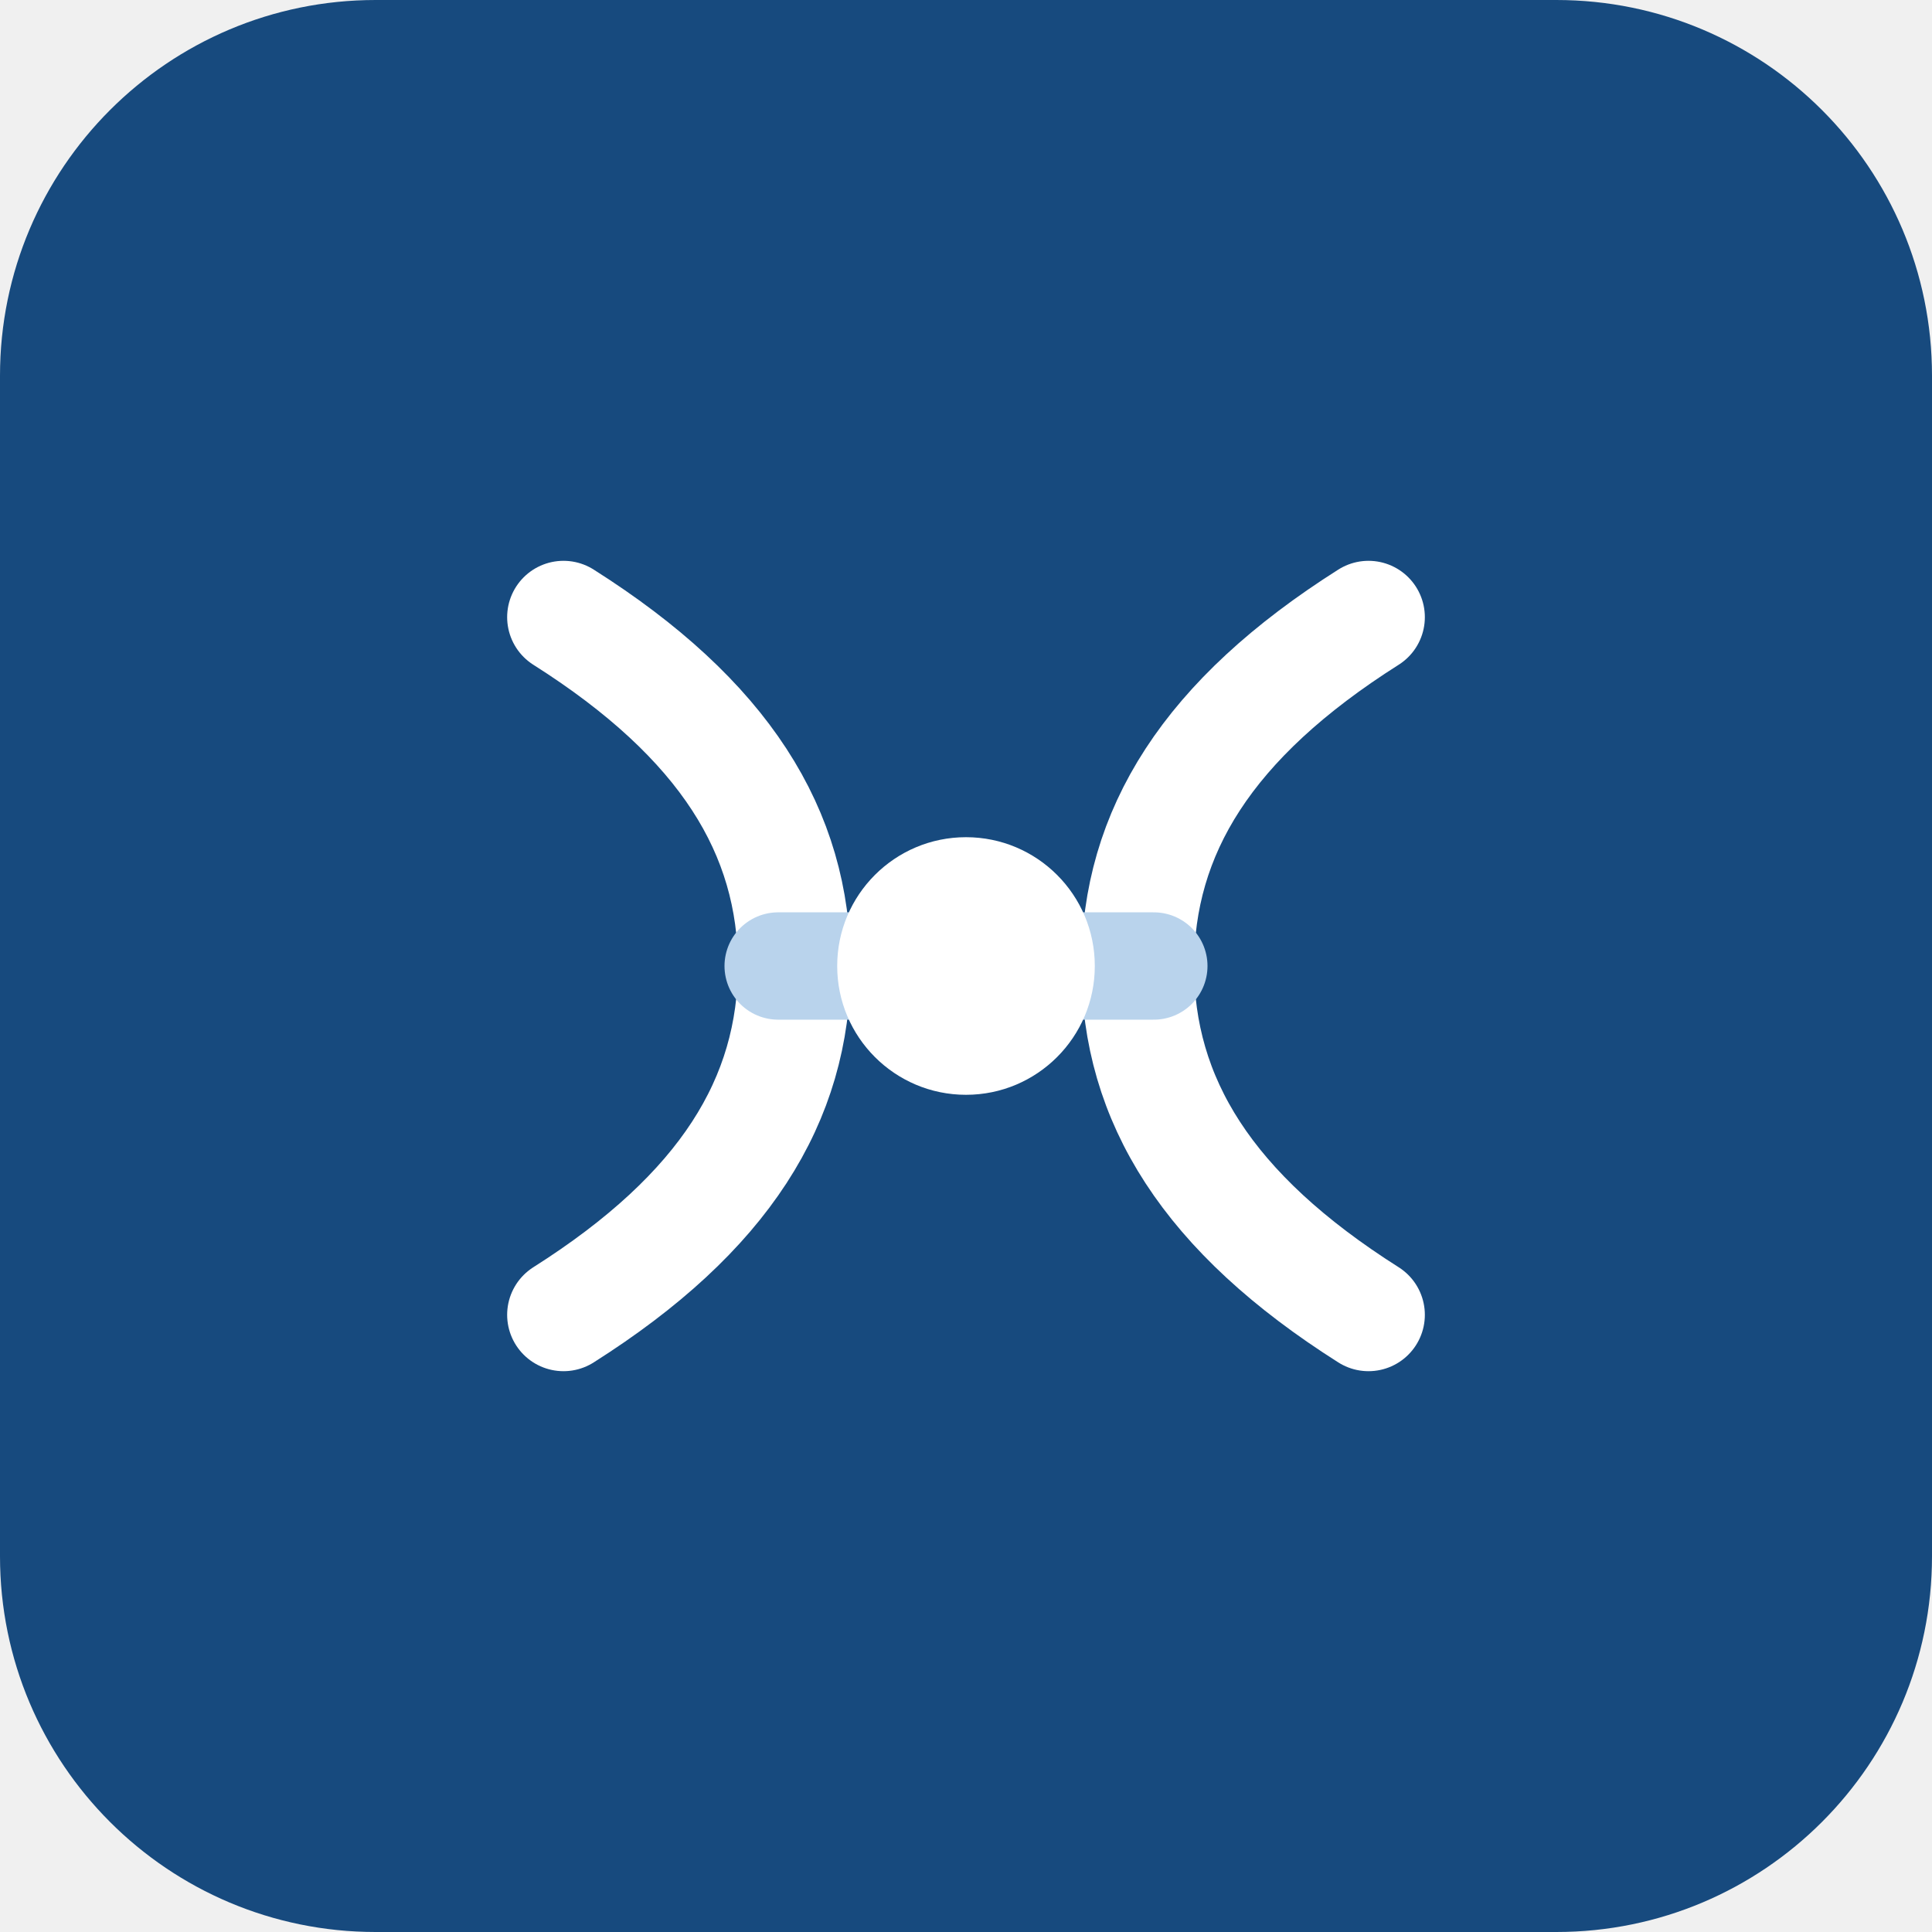
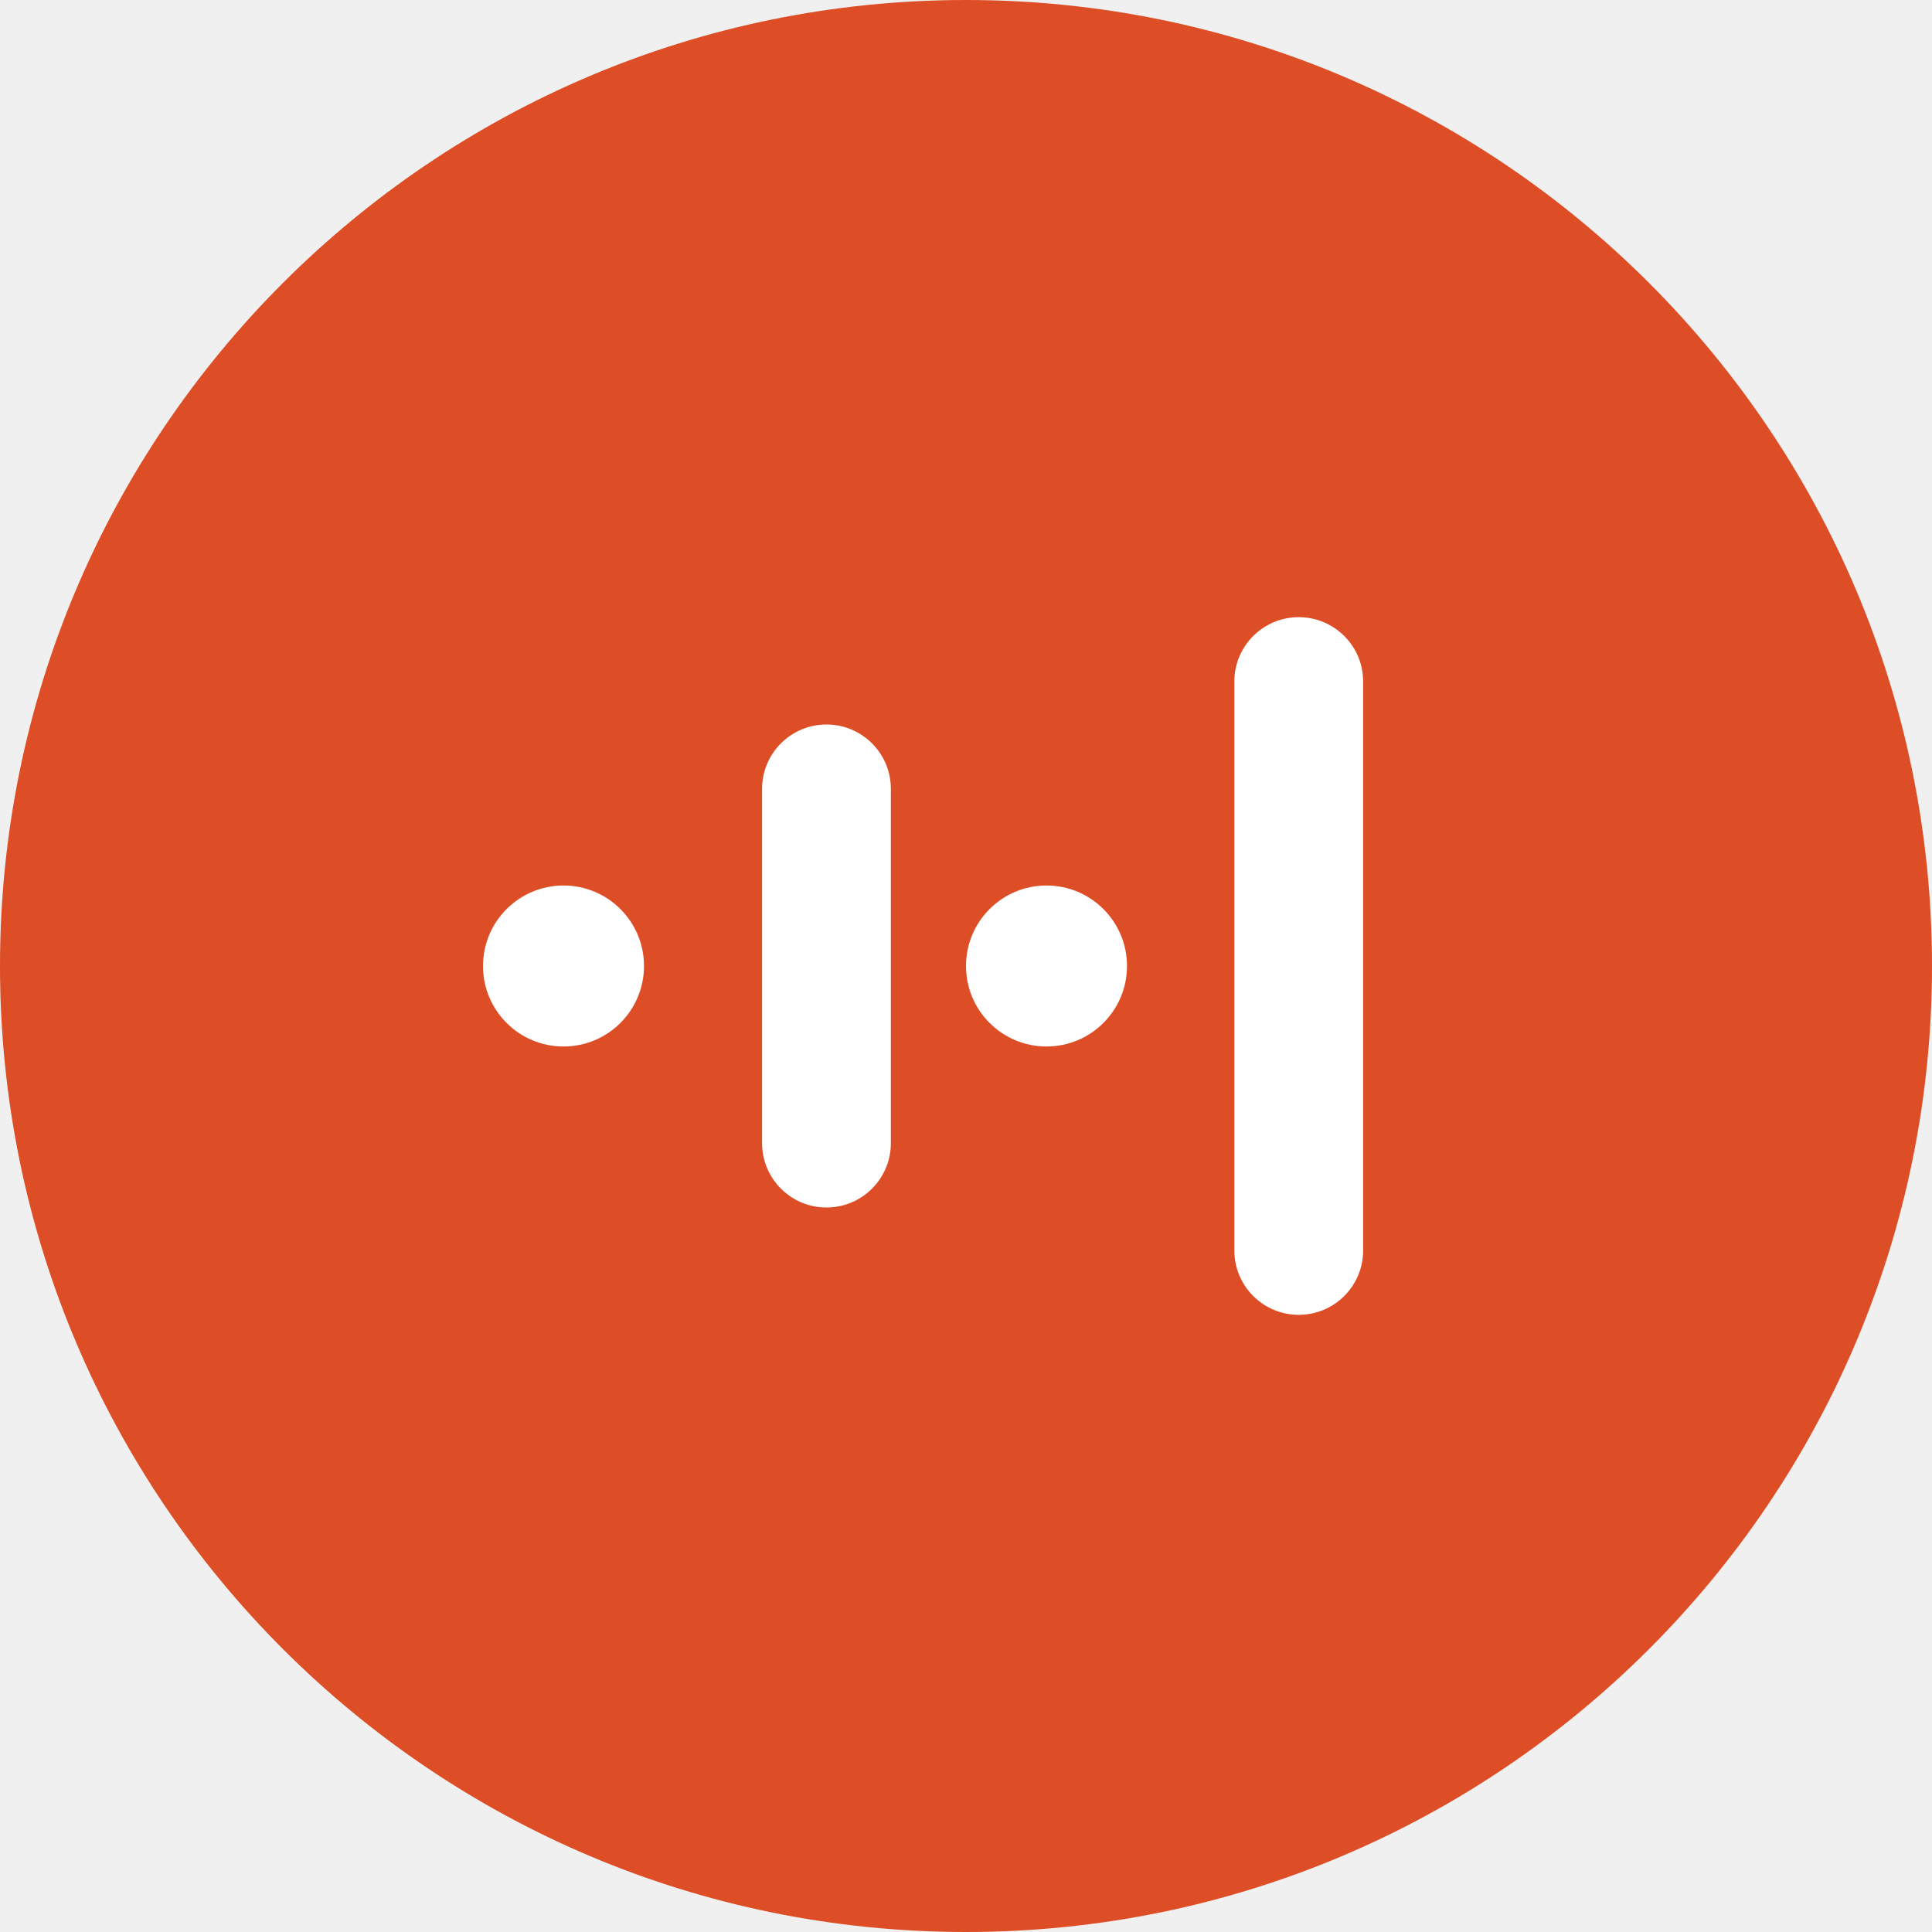
<svg xmlns="http://www.w3.org/2000/svg" width="36" height="36" viewBox="0 0 36 36" fill="none">
-   <rect width="36" height="36" rx="7" fill="#174A7E" />
-   <path d="M10.5 11.5C13.5 13.4 14.8 15.5 14.8 18C14.8 20.5 13.5 22.6 10.5 24.5" stroke="#FFFFFF" stroke-width="2.1" stroke-linecap="round" />
-   <path d="M25.5 11.5C22.5 13.4 21.2 15.5 21.2 18C21.2 20.5 22.5 22.6 25.5 24.5" stroke="#FFFFFF" stroke-width="2.1" stroke-linecap="round" />
-   <path d="M14.5 18H21.5" stroke="#B9D3EC" stroke-width="2" stroke-linecap="round" />
-   <circle cx="18" cy="18" r="2.4" fill="#FFFFFF" />
+   <circle cx="18" cy="18" r="18" fill="#DE4E26" />
+   <circle cx="10.5" cy="18" r="1.5" fill="#FFFFFF" />
+   <rect x="14.2" y="13.5" width="2.4" height="9" rx="1.2" fill="#FFFFFF" />
+   <circle cx="19.5" cy="18" r="1.5" fill="#FFFFFF" />
+   <rect x="23" y="11.5" width="2.4" height="13" rx="1.2" fill="#FFFFFF" />
</svg>
